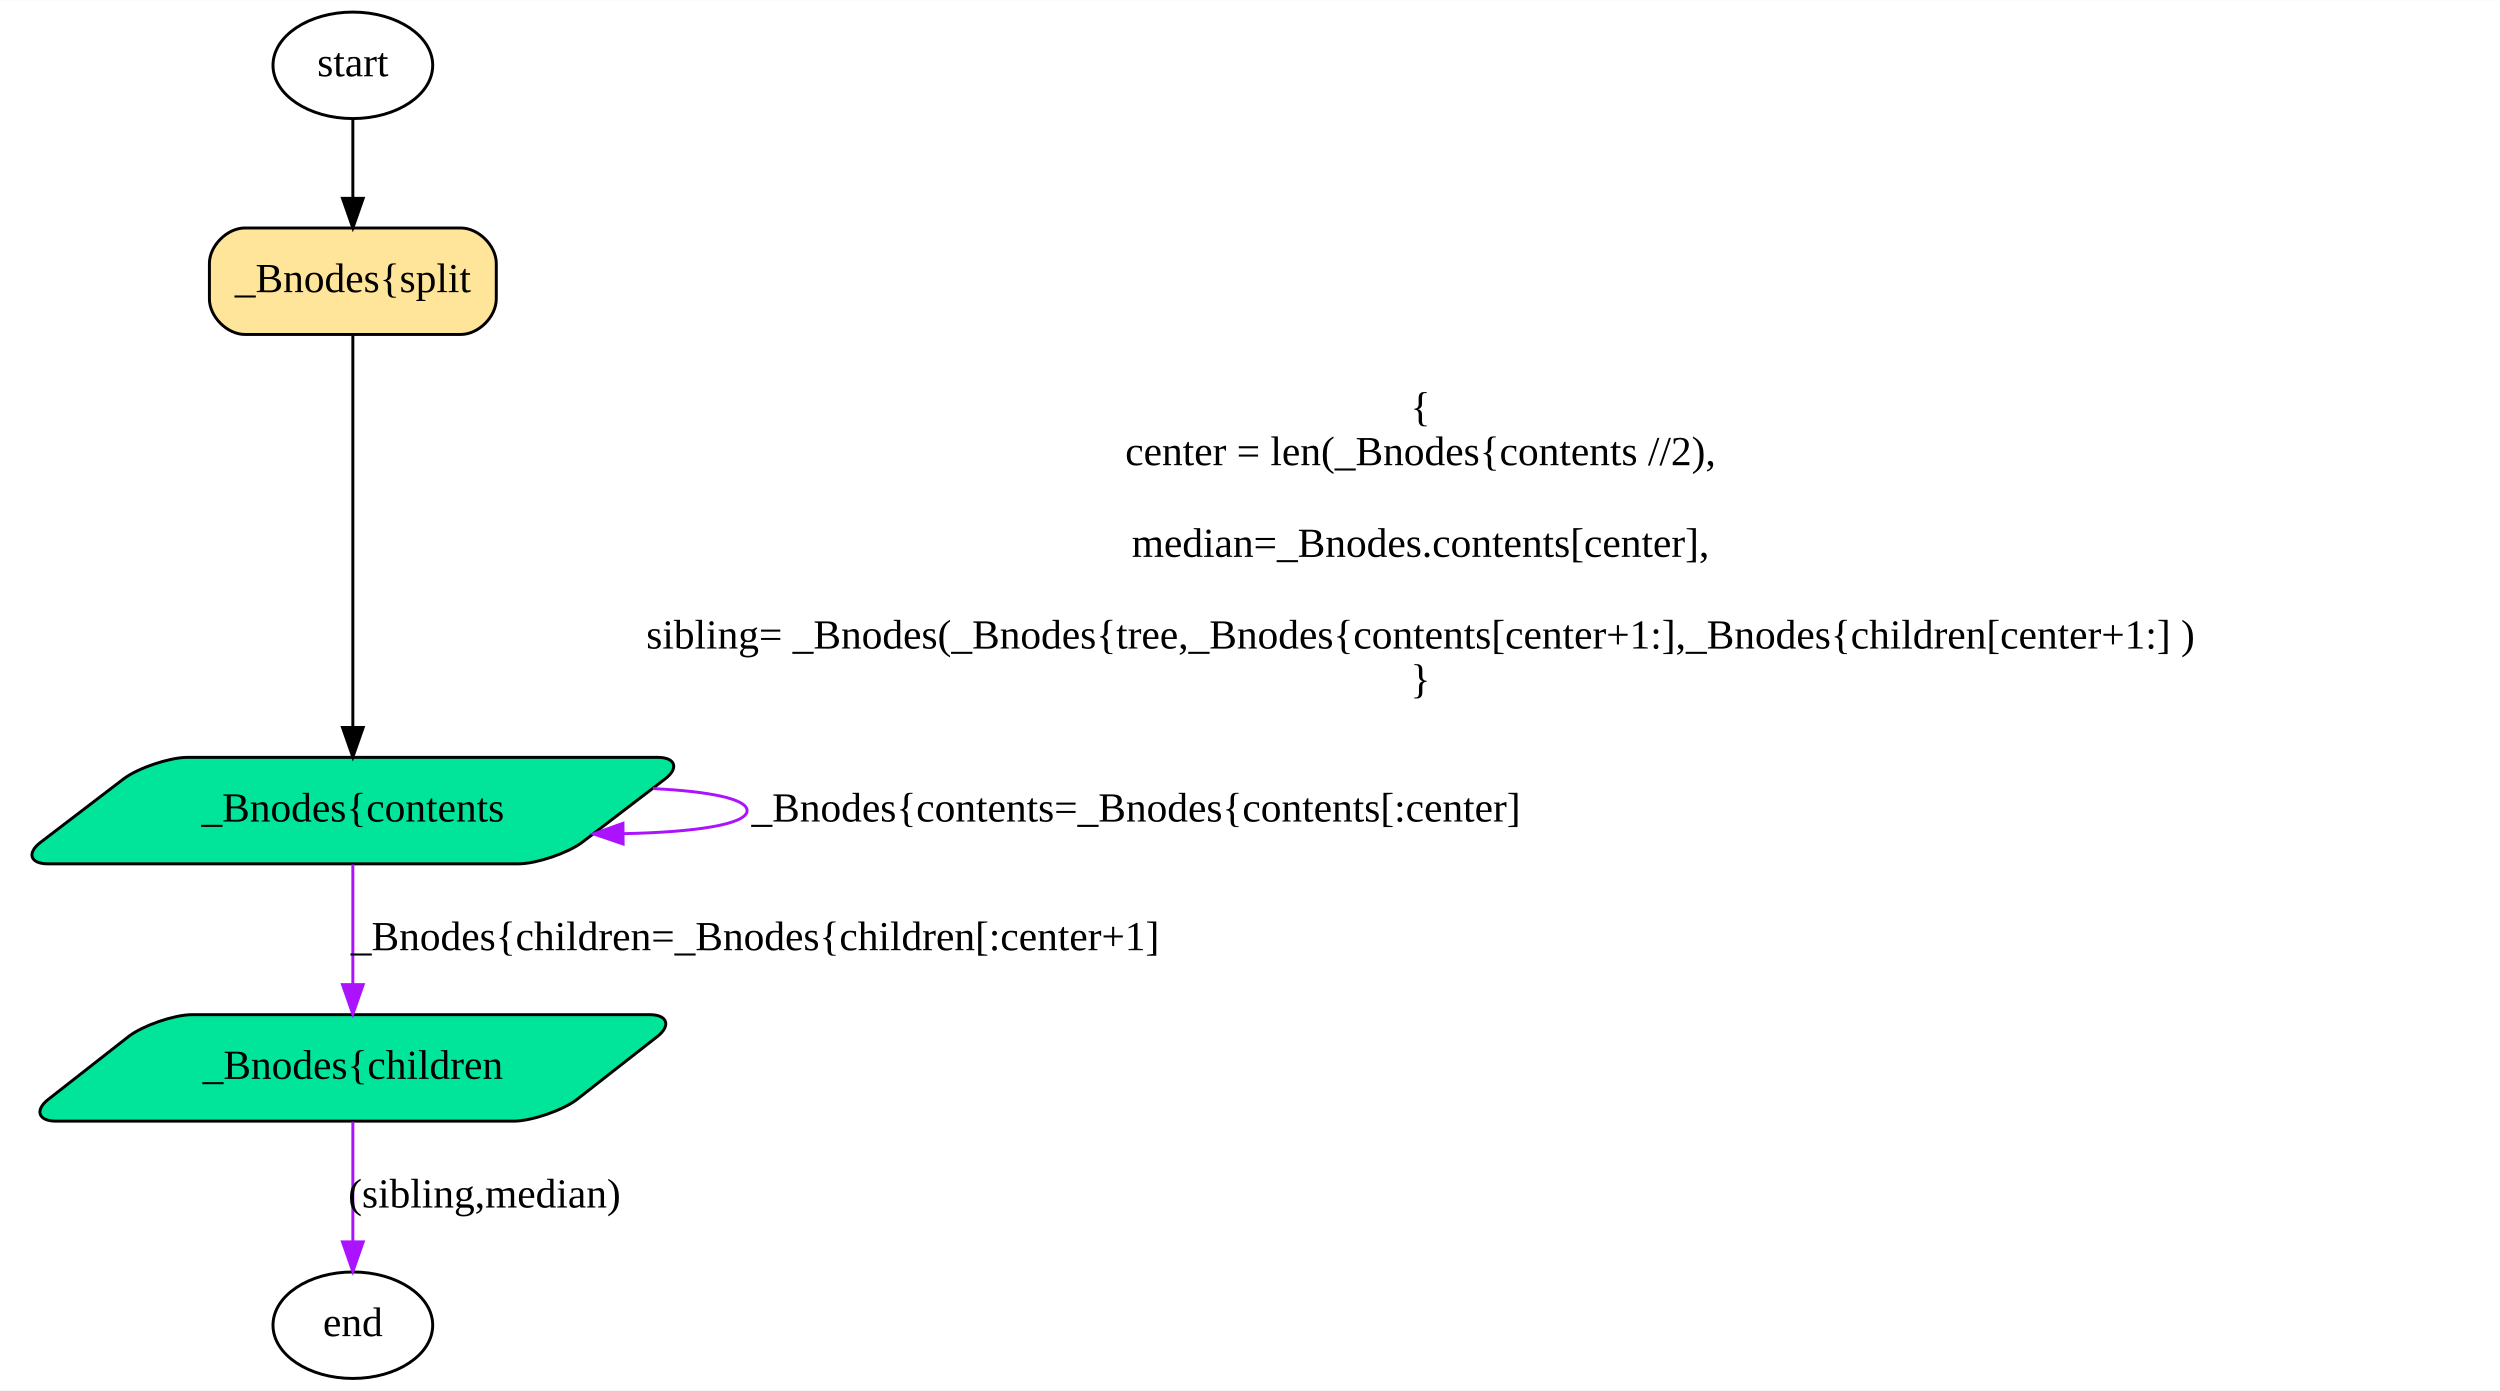
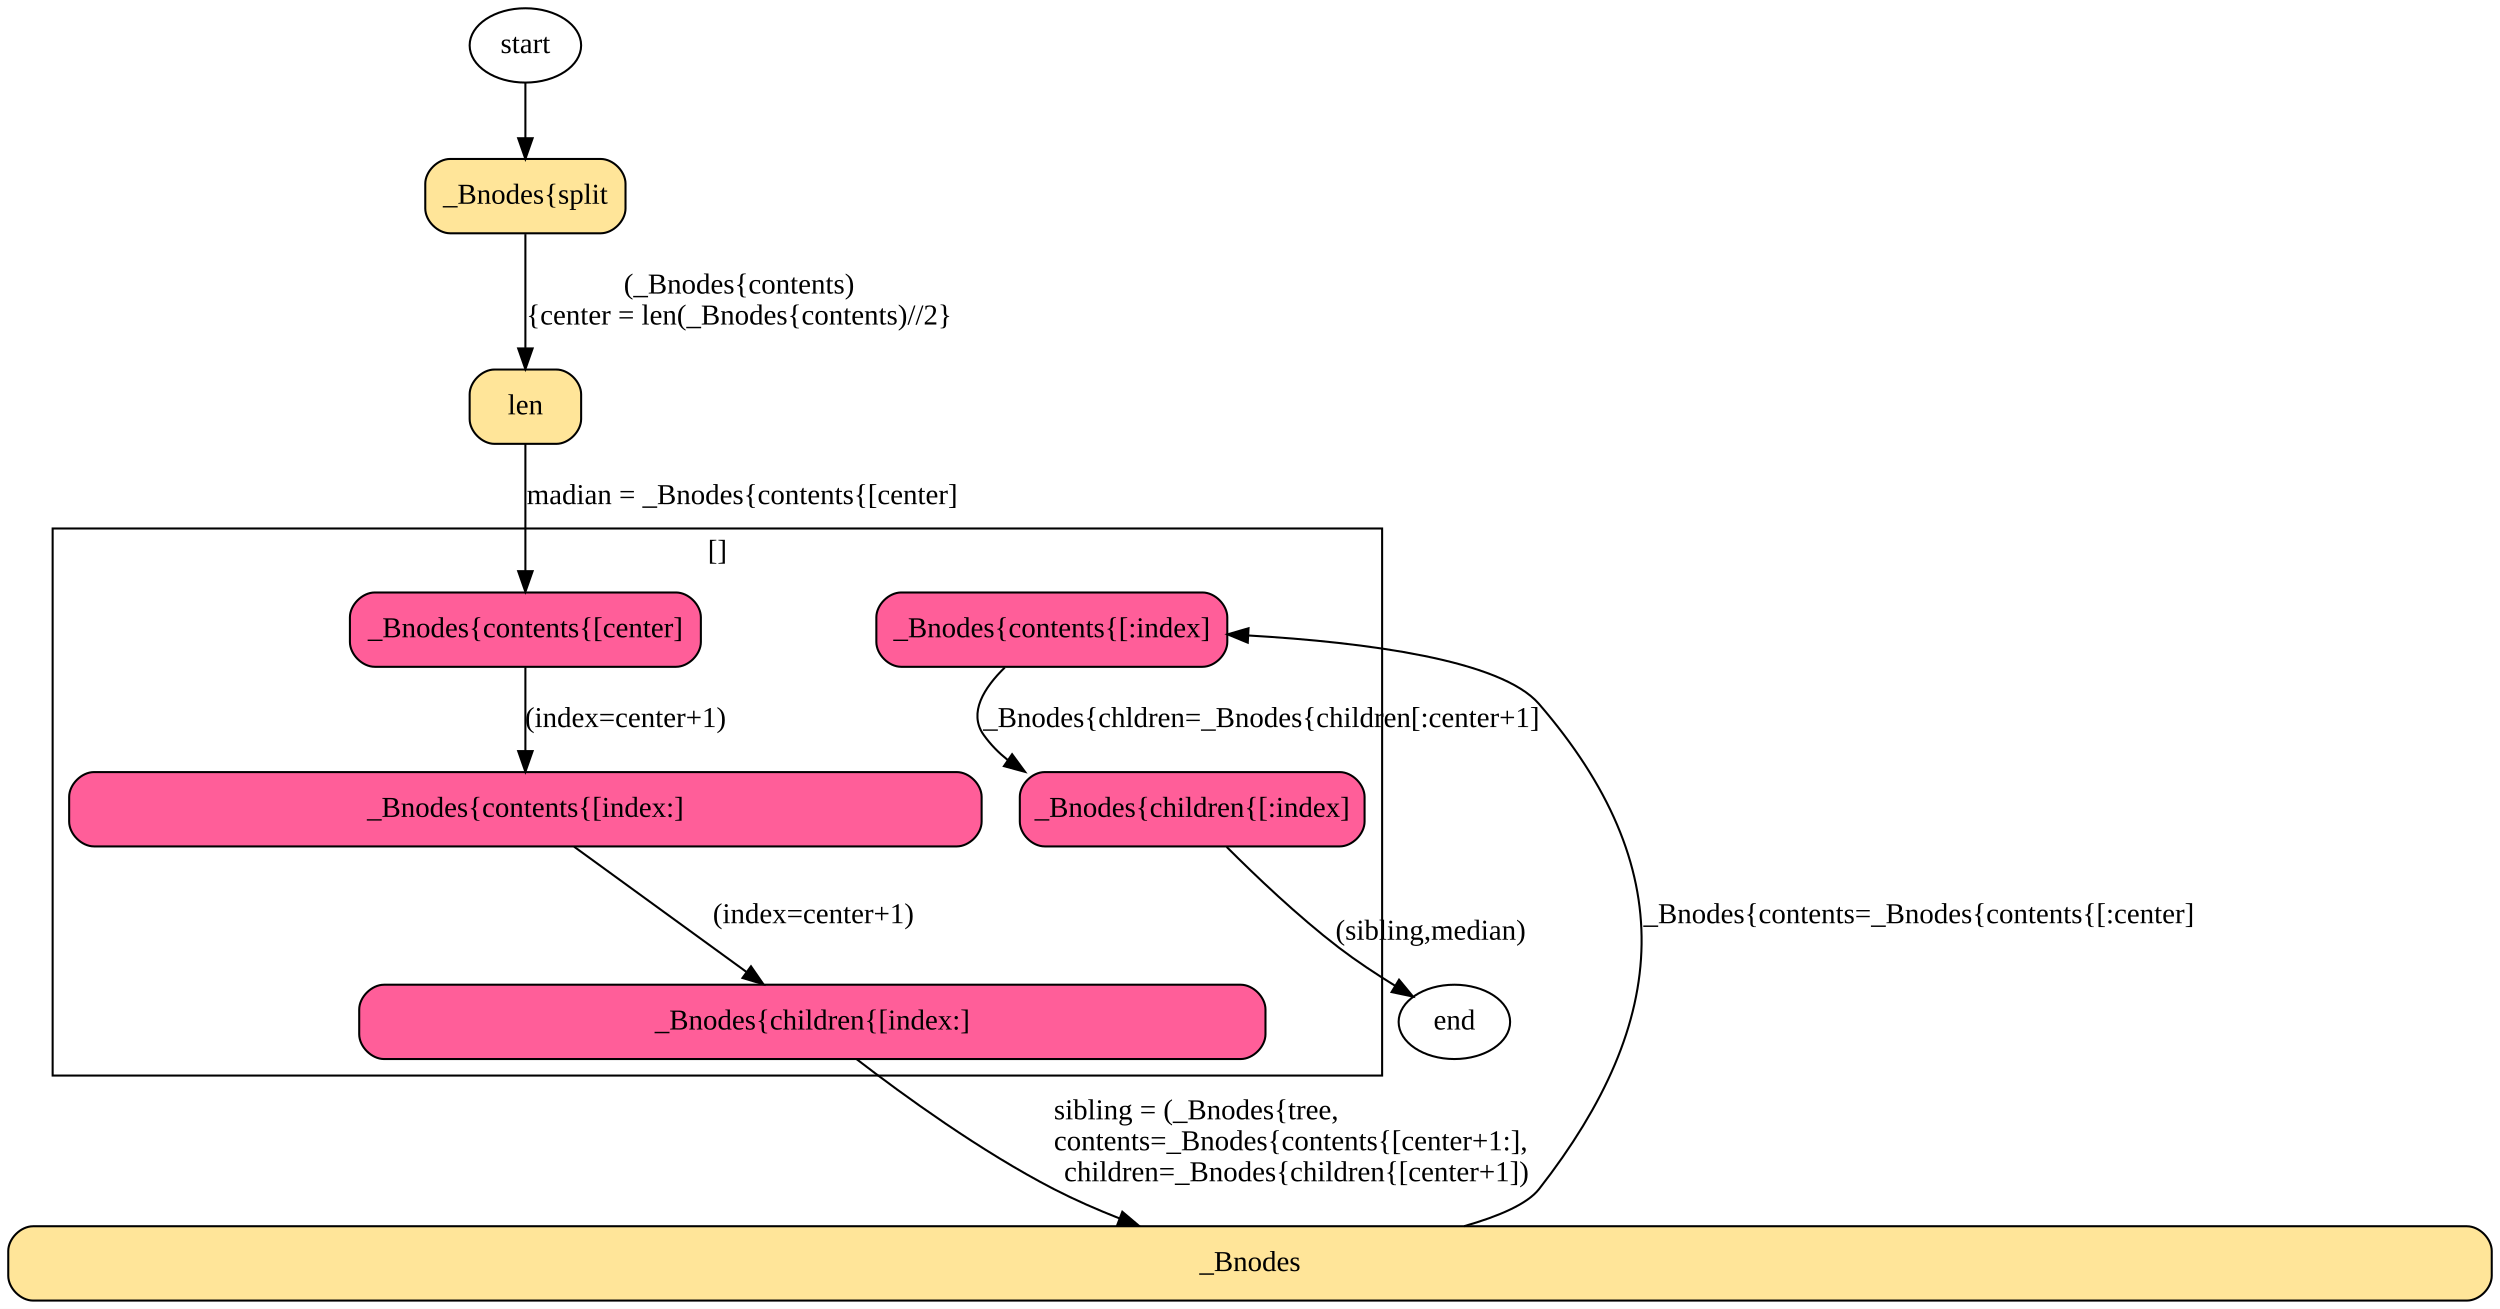
- <svg xmlns="http://www.w3.org/2000/svg" width="845pt" height="470pt" viewBox="0.00 0.00 845.31 470.00">
-   <g id="graph0" class="graph" transform="scale(1 1) rotate(0) translate(4 466)">
-     <polygon fill="white" stroke="none" points="-4,4 -4,-466 841.306,-466 841.306,4 -4,4" />
+ <svg xmlns="http://www.w3.org/2000/svg" width="1211pt" height="634pt" viewBox="0.00 0.00 1211.00 634.00">
+   <g id="graph0" class="graph" transform="scale(1 1) rotate(0) translate(4 630)">
+     <polygon fill="white" stroke="none" points="-4,4 -4,-630 1207,-630 1207,4 -4,4" />
+     <g id="clust1" class="cluster">
+       <polygon fill="none" stroke="black" points="21.5,-109 21.5,-374 665.5,-374 665.5,-109 21.5,-109" />
+       <text text-anchor="middle" x="343.5" y="-358.8" font-family="Times New Roman,serif" font-size="14.00">[]</text>
+     </g>
    <g id="node1" class="node">
-       <path fill="#00e599" stroke="black" d="M218.417,-210C218.417,-210 59.3,-210 59.3,-210 53.3,-210 42.533,-206.357 37.766,-202.713 37.766,-202.713 9.729,-181.287 9.729,-181.287 4.961,-177.643 6.194,-174 12.194,-174 12.194,-174 171.311,-174 171.311,-174 177.311,-174 188.078,-177.643 192.845,-181.287 192.845,-181.287 220.883,-202.713 220.883,-202.713 225.65,-206.357 224.417,-210 218.417,-210" />
-       <text text-anchor="middle" x="115.306" y="-188.3" font-family="Times New Roman,serif" font-size="14.00">_Bnodes{contents</text>
+       <path fill="#ffe599" stroke="black" d="M1191,-36C1191,-36 12,-36 12,-36 6,-36 0,-30 0,-24 0,-24 0,-12 0,-12 0,-6 6,-0 12,-0 12,-0 1191,-0 1191,-0 1197,-0 1203,-6 1203,-12 1203,-12 1203,-24 1203,-24 1203,-30 1197,-36 1191,-36" />
+       <text text-anchor="middle" x="601.5" y="-14.3" font-family="Times New Roman,serif" font-size="14.00">_Bnodes</text>
+     </g>
+     <g id="node7" class="node">
+       <path fill="#ff5e99" stroke="black" d="M578.5,-343C578.5,-343 432.5,-343 432.5,-343 426.5,-343 420.5,-337 420.5,-331 420.5,-331 420.5,-319 420.5,-319 420.5,-313 426.5,-307 432.5,-307 432.5,-307 578.5,-307 578.5,-307 584.5,-307 590.5,-313 590.5,-319 590.5,-319 590.5,-331 590.5,-331 590.5,-337 584.5,-343 578.5,-343" />
+       <text text-anchor="middle" x="505.5" y="-321.3" font-family="Times New Roman,serif" font-size="14.00">_Bnodes{contents{[:index]</text>
+     </g>
+     <g id="edge7" class="edge">
+       <path fill="none" stroke="black" d="M705.213,-36.035C722.07,-40.849 735.872,-46.792 741.5,-54 805.776,-136.324 809.721,-209.915 741.5,-289 723.156,-310.266 658.024,-318.823 600.821,-322.168" />
+       <polygon fill="black" stroke="black" points="600.413,-318.685 590.615,-322.716 600.788,-325.675 600.413,-318.685" />
+       <text text-anchor="middle" x="925.5" y="-182.8" font-family="Times New Roman,serif" font-size="14.00">_Bnodes{contents=_Bnodes{contents{[:center]</text>
+     </g>
+     <g id="node2" class="node">
+       <path fill="#ffe599" stroke="black" d="M287,-553C287,-553 214,-553 214,-553 208,-553 202,-547 202,-541 202,-541 202,-529 202,-529 202,-523 208,-517 214,-517 214,-517 287,-517 287,-517 293,-517 299,-523 299,-529 299,-529 299,-541 299,-541 299,-547 293,-553 287,-553" />
+       <text text-anchor="middle" x="250.5" y="-531.3" font-family="Times New Roman,serif" font-size="14.00">_Bnodes{split</text>
+     </g>
+     <g id="node3" class="node">
+       <path fill="#ffe599" stroke="black" d="M265.5,-451C265.5,-451 235.5,-451 235.5,-451 229.5,-451 223.5,-445 223.5,-439 223.5,-439 223.5,-427 223.5,-427 223.5,-421 229.5,-415 235.5,-415 235.5,-415 265.5,-415 265.5,-415 271.5,-415 277.5,-421 277.5,-427 277.5,-427 277.5,-439 277.5,-439 277.5,-445 271.5,-451 265.5,-451" />
+       <text text-anchor="middle" x="250.5" y="-429.3" font-family="Times New Roman,serif" font-size="14.00">len</text>
+     </g>
+     <g id="edge2" class="edge">
+       <path fill="none" stroke="black" d="M250.5,-516.581C250.5,-501.382 250.5,-479.067 250.5,-461.464" />
+       <polygon fill="black" stroke="black" points="254,-461.219 250.5,-451.219 247,-461.219 254,-461.219" />
+       <text text-anchor="middle" x="354" y="-487.8" font-family="Times New Roman,serif" font-size="14.00">(_Bnodes{contents)</text>
+       <text text-anchor="middle" x="354" y="-472.8" font-family="Times New Roman,serif" font-size="14.00">{center = len(_Bnodes{contents)//2}</text>
+     </g>
+     <g id="node4" class="node">
+       <path fill="#ff5e99" stroke="black" d="M323.5,-343C323.5,-343 177.5,-343 177.5,-343 171.5,-343 165.5,-337 165.5,-331 165.5,-331 165.5,-319 165.5,-319 165.5,-313 171.5,-307 177.5,-307 177.5,-307 323.5,-307 323.5,-307 329.5,-307 335.5,-313 335.5,-319 335.5,-319 335.5,-331 335.5,-331 335.5,-337 329.5,-343 323.5,-343" />
+       <text text-anchor="middle" x="250.5" y="-321.3" font-family="Times New Roman,serif" font-size="14.00">_Bnodes{contents{[center]</text>
    </g>
    <g id="edge3" class="edge">
-       <path fill="none" stroke="#ab12fe" d="M216.734,-199.457C235.454,-198.526 248.611,-196.04 248.611,-192 248.611,-187.278 230.635,-184.679 206.809,-184.205" />
-       <polygon fill="#ab12fe" stroke="#ab12fe" points="206.686,-180.704 196.66,-184.129 206.634,-187.703 206.686,-180.704" />
-       <text text-anchor="middle" x="380.111" y="-188.3" font-family="Times New Roman,serif" font-size="14.00">_Bnodes{contents=_Bnodes{contents[:center]</text>
+       <path fill="none" stroke="black" d="M250.5,-414.969C250.5,-398.378 250.5,-372.883 250.5,-353.431" />
+       <polygon fill="black" stroke="black" points="254,-353.341 250.5,-343.341 247,-353.341 254,-353.341" />
+       <text text-anchor="middle" x="355.5" y="-385.8" font-family="Times New Roman,serif" font-size="14.00">madian = _Bnodes{contents{[center]</text>
    </g>
-     <g id="node2" class="node">
-       <path fill="#00e599" stroke="black" d="M215.699,-123C215.699,-123 60.906,-123 60.906,-123 54.906,-123 44.181,-119.302 39.456,-115.604 39.456,-115.604 12.362,-94.396 12.362,-94.396 7.637,-90.698 8.912,-87 14.912,-87 14.912,-87 169.705,-87 169.705,-87 175.705,-87 186.43,-90.698 191.155,-94.396 191.155,-94.396 218.25,-115.604 218.25,-115.604 222.975,-119.302 221.699,-123 215.699,-123" />
-       <text text-anchor="middle" x="115.306" y="-101.3" font-family="Times New Roman,serif" font-size="14.00">_Bnodes{children</text>
+     <g id="node5" class="node">
+       <path fill="#ff5e99" stroke="black" d="M459.5,-256C459.5,-256 41.5,-256 41.5,-256 35.5,-256 29.5,-250 29.5,-244 29.5,-244 29.5,-232 29.5,-232 29.5,-226 35.5,-220 41.5,-220 41.5,-220 459.5,-220 459.5,-220 465.5,-220 471.5,-226 471.5,-232 471.5,-232 471.5,-244 471.5,-244 471.5,-250 465.5,-256 459.5,-256" />
+       <text text-anchor="middle" x="250.5" y="-234.3" font-family="Times New Roman,serif" font-size="14.00">_Bnodes{contents{[index:]</text>
    </g>
    <g id="edge4" class="edge">
-       <path fill="none" stroke="#ab12fe" d="M115.306,-173.799C115.306,-162.163 115.306,-146.548 115.306,-133.237" />
-       <polygon fill="#ab12fe" stroke="#ab12fe" points="118.806,-133.175 115.306,-123.175 111.806,-133.175 118.806,-133.175" />
-       <text text-anchor="middle" x="251.306" y="-144.8" font-family="Times New Roman,serif" font-size="14.00">_Bnodes{children=_Bnodes{children[:center+1]</text>
+       <path fill="none" stroke="black" d="M250.5,-306.799C250.5,-295.163 250.5,-279.548 250.5,-266.237" />
+       <polygon fill="black" stroke="black" points="254,-266.175 250.5,-256.175 247,-266.175 254,-266.175" />
+       <text text-anchor="middle" x="299" y="-277.8" font-family="Times New Roman,serif" font-size="14.00">(index=center+1)</text>
    </g>
-     <g id="node5" class="node">
-       <ellipse fill="none" stroke="black" cx="115.306" cy="-18" rx="27" ry="18" />
-       <text text-anchor="middle" x="115.306" y="-14.3" font-family="Times New Roman,serif" font-size="14.00">end</text>
+     <g id="node6" class="node">
+       <path fill="#ff5e99" stroke="black" d="M597,-153C597,-153 182,-153 182,-153 176,-153 170,-147 170,-141 170,-141 170,-129 170,-129 170,-123 176,-117 182,-117 182,-117 597,-117 597,-117 603,-117 609,-123 609,-129 609,-129 609,-141 609,-141 609,-147 603,-153 597,-153" />
+       <text text-anchor="middle" x="389.5" y="-131.3" font-family="Times New Roman,serif" font-size="14.00">_Bnodes{children{[index:]</text>
    </g>
    <g id="edge5" class="edge">
-       <path fill="none" stroke="#ab12fe" d="M115.306,-86.799C115.306,-75.163 115.306,-59.548 115.306,-46.237" />
-       <polygon fill="#ab12fe" stroke="#ab12fe" points="118.806,-46.175 115.306,-36.175 111.806,-46.175 118.806,-46.175" />
-       <text text-anchor="middle" x="159.806" y="-57.8" font-family="Times New Roman,serif" font-size="14.00">(sibling,median)</text>
+       <path fill="none" stroke="black" d="M274.079,-219.867C297.044,-203.18 332.115,-177.697 357.572,-159.2" />
+       <polygon fill="black" stroke="black" points="359.772,-161.927 365.805,-153.217 355.658,-156.264 359.772,-161.927" />
+       <text text-anchor="middle" x="390" y="-182.8" font-family="Times New Roman,serif" font-size="14.00">(index=center+1)</text>
    </g>
-     <g id="node3" class="node">
-       <path fill="#ffe599" stroke="black" d="M151.806,-389C151.806,-389 78.806,-389 78.806,-389 72.806,-389 66.806,-383 66.806,-377 66.806,-377 66.806,-365 66.806,-365 66.806,-359 72.806,-353 78.806,-353 78.806,-353 151.806,-353 151.806,-353 157.806,-353 163.806,-359 163.806,-365 163.806,-365 163.806,-377 163.806,-377 163.806,-383 157.806,-389 151.806,-389" />
-       <text text-anchor="middle" x="115.306" y="-367.3" font-family="Times New Roman,serif" font-size="14.00">_Bnodes{split</text>
+     <g id="edge6" class="edge">
+       <path fill="none" stroke="black" d="M410.911,-116.956C433.632,-99.46 471.075,-72.279 506.5,-54 516.527,-48.826 527.499,-44.046 538.312,-39.788" />
+       <polygon fill="black" stroke="black" points="539.653,-43.022 547.745,-36.183 537.154,-36.483 539.653,-43.022" />
+       <text text-anchor="start" x="506.5" y="-87.8" font-family="Times New Roman,serif" font-size="14.00">sibling = (_Bnodes{tree,</text>
+       <text text-anchor="start" x="506.5" y="-72.8" font-family="Times New Roman,serif" font-size="14.00"> contents=_Bnodes{contents{[center+1:],</text>
+       <text text-anchor="middle" x="624" y="-57.8" font-family="Times New Roman,serif" font-size="14.00"> children=_Bnodes{children{[center+1])</text>
    </g>
-     <g id="edge2" class="edge">
-       <path fill="none" stroke="black" d="M115.306,-352.706C115.306,-321.829 115.306,-257.004 115.306,-220.142" />
-       <polygon fill="black" stroke="black" points="118.806,-220.103 115.306,-210.103 111.806,-220.103 118.806,-220.103" />
-       <text text-anchor="middle" x="476.306" y="-323.8" font-family="Times New Roman,serif" font-size="14.00">{</text>
-       <text text-anchor="middle" x="476.306" y="-308.8" font-family="Times New Roman,serif" font-size="14.00"> center = len(_Bnodes{contents //2),</text>
-       <text text-anchor="middle" x="476.306" y="-277.8" font-family="Times New Roman,serif" font-size="14.00"> median=_Bnodes.contents[center], </text>
-       <text text-anchor="middle" x="476.306" y="-246.8" font-family="Times New Roman,serif" font-size="14.00"> sibling= _Bnodes(_Bnodes{tree,_Bnodes{contents[center+1:],_Bnodes{children[center+1:] )                                                    </text>
-       <text text-anchor="middle" x="476.306" y="-231.8" font-family="Times New Roman,serif" font-size="14.00">}</text>
+     <g id="node8" class="node">
+       <path fill="#ff5e99" stroke="black" d="M645,-256C645,-256 502,-256 502,-256 496,-256 490,-250 490,-244 490,-244 490,-232 490,-232 490,-226 496,-220 502,-220 502,-220 645,-220 645,-220 651,-220 657,-226 657,-232 657,-232 657,-244 657,-244 657,-250 651,-256 645,-256" />
+       <text text-anchor="middle" x="573.5" y="-234.3" font-family="Times New Roman,serif" font-size="14.00">_Bnodes{children{[:index]</text>
    </g>
-     <g id="node4" class="node">
-       <ellipse fill="none" stroke="black" cx="115.306" cy="-444" rx="27" ry="18" />
-       <text text-anchor="middle" x="115.306" y="-440.3" font-family="Times New Roman,serif" font-size="14.00">start</text>
+     <g id="edge8" class="edge">
+       <path fill="none" stroke="black" d="M482.734,-306.674C472.776,-296.956 464.9,-284.676 472.5,-274 475.796,-269.37 479.748,-265.347 484.154,-261.851" />
+       <polygon fill="black" stroke="black" points="486.257,-264.653 492.528,-256.113 482.3,-258.879 486.257,-264.653" />
+       <text text-anchor="middle" x="607" y="-277.8" font-family="Times New Roman,serif" font-size="14.00">_Bnodes{chldren=_Bnodes{children[:center+1]</text>
+     </g>
+     <g id="node10" class="node">
+       <ellipse fill="none" stroke="black" cx="700.5" cy="-135" rx="27" ry="18" />
+       <text text-anchor="middle" x="700.5" y="-131.3" font-family="Times New Roman,serif" font-size="14.00">end</text>
+     </g>
+     <g id="edge9" class="edge">
+       <path fill="none" stroke="black" d="M590.191,-219.76C604.087,-205.84 624.728,-186.148 644.5,-171 653.032,-164.463 662.825,-158.02 671.812,-152.479" />
+       <polygon fill="black" stroke="black" points="673.696,-155.43 680.453,-147.268 670.082,-149.435 673.696,-155.43" />
+       <text text-anchor="middle" x="689" y="-174.8" font-family="Times New Roman,serif" font-size="14.00">(sibling,median)</text>
+     </g>
+     <g id="node9" class="node">
+       <ellipse fill="none" stroke="black" cx="250.5" cy="-608" rx="27" ry="18" />
+       <text text-anchor="middle" x="250.5" y="-604.3" font-family="Times New Roman,serif" font-size="14.00">start</text>
    </g>
    <g id="edge1" class="edge">
-       <path fill="none" stroke="black" d="M115.306,-425.813C115.306,-417.789 115.306,-408.047 115.306,-399.069" />
-       <polygon fill="black" stroke="black" points="118.806,-399.029 115.306,-389.029 111.806,-399.029 118.806,-399.029" />
+       <path fill="none" stroke="black" d="M250.5,-589.813C250.5,-581.789 250.5,-572.047 250.5,-563.069" />
+       <polygon fill="black" stroke="black" points="254,-563.029 250.5,-553.029 247,-563.029 254,-563.029" />
    </g>
  </g>
</svg>
